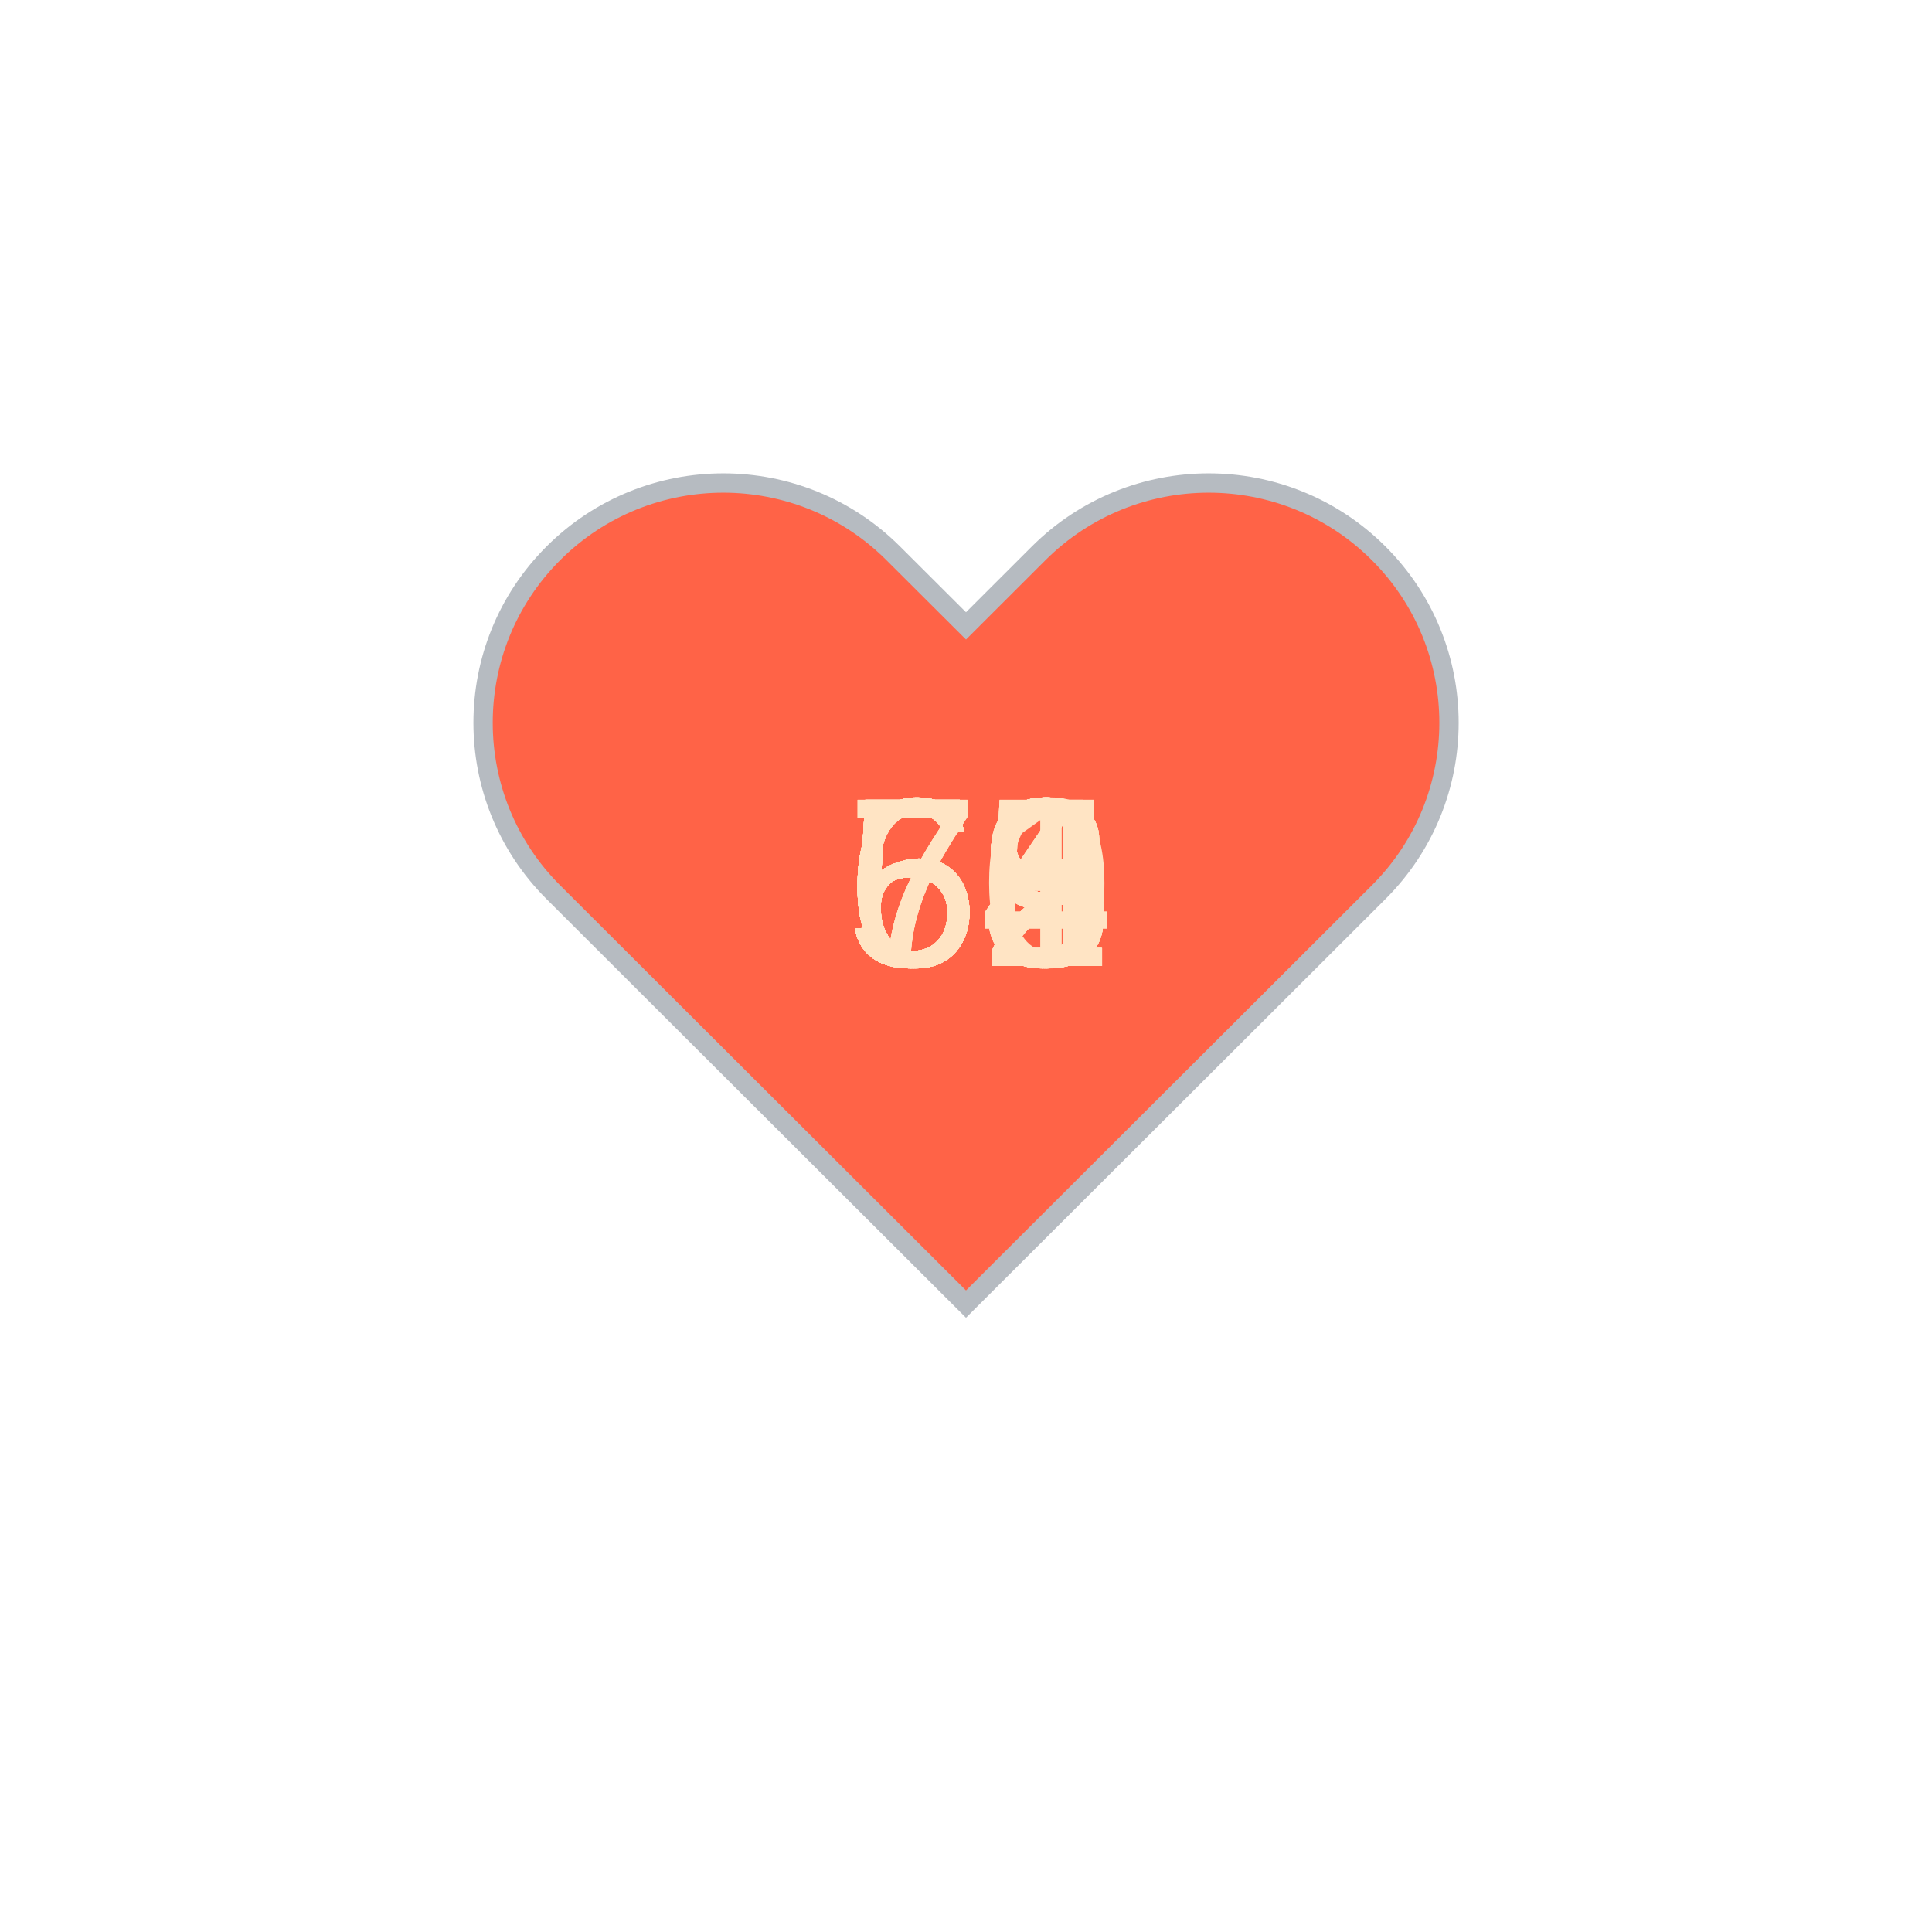
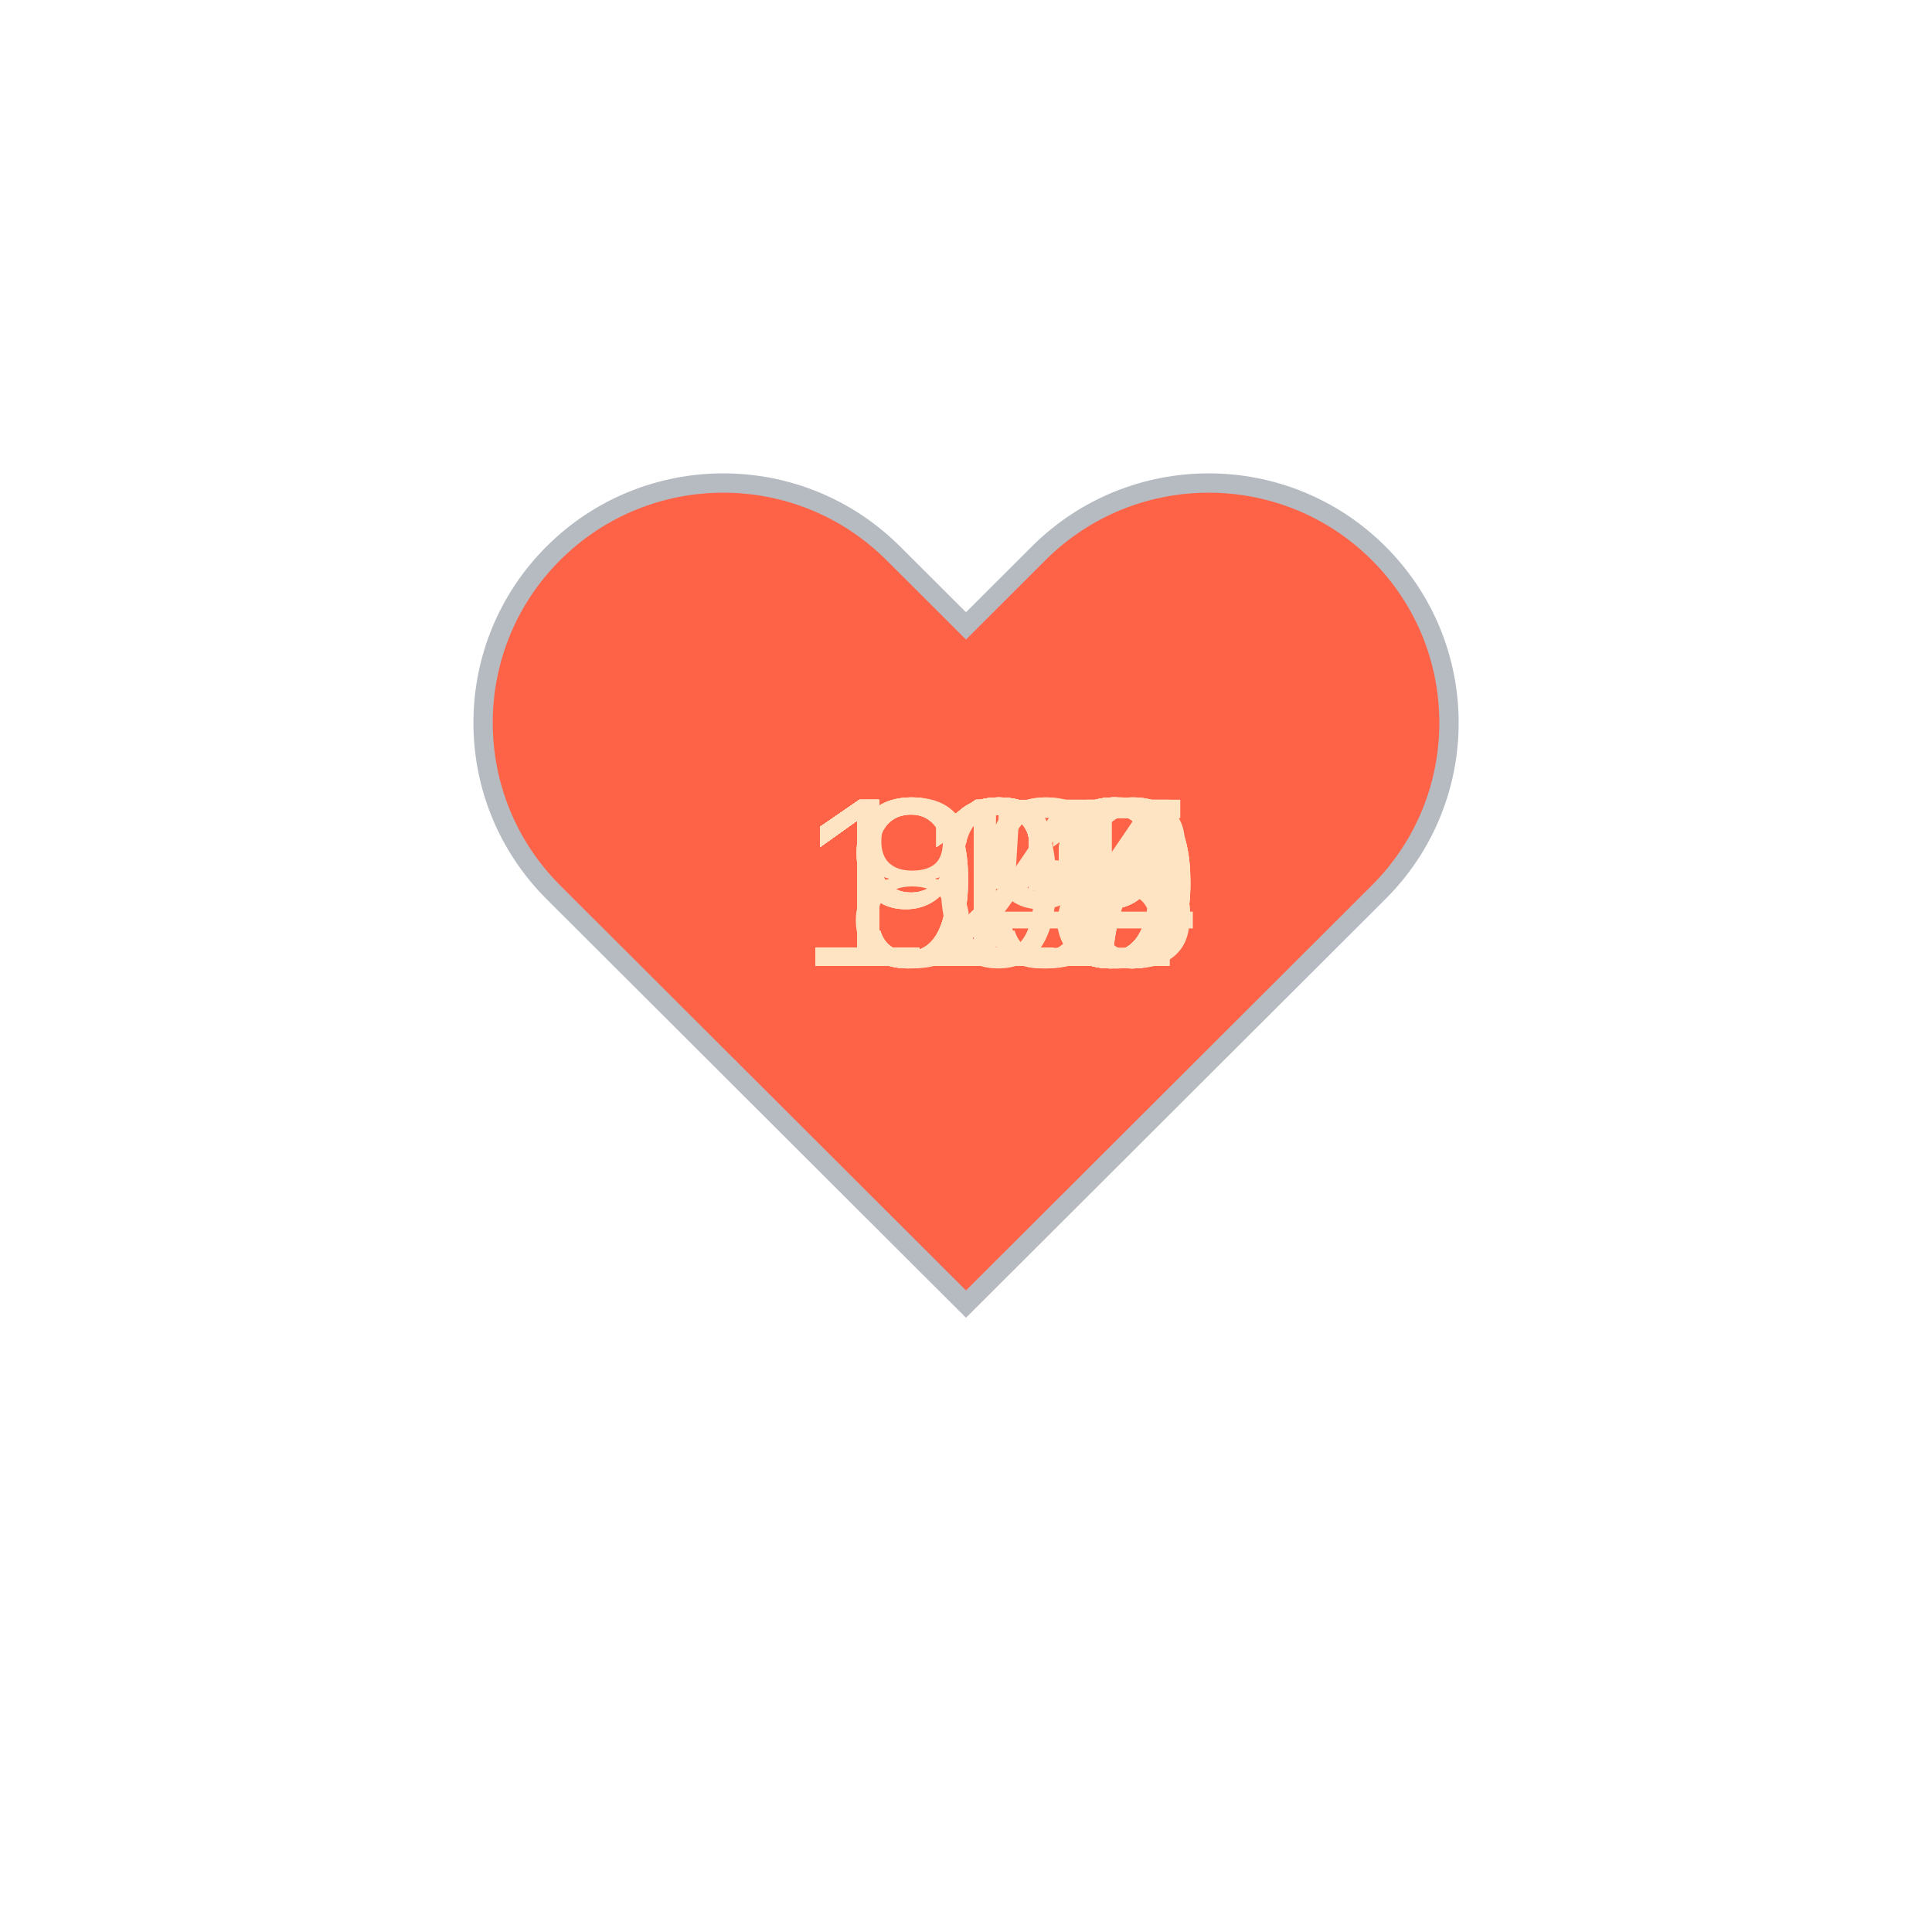
<svg xmlns="http://www.w3.org/2000/svg" baseProfile="full" height="150" version="1.1" viewBox="0,0,200,200" width="150">
  <defs />
  <g transform="translate(100 100)">
    <path d="M92.71,7.27L92.71,7.27c-9.71-9.69-25.46-9.69-35.18,0L50,14.79l-7.54-7.52C32.75-2.42,17-2.42,7.29,7.27v0 c-9.71,9.69-9.71,25.41,0,35.1L50,85l42.71-42.63C102.43,32.68,102.43,16.96,92.71,7.27z" fill="tomato" stroke="#B6BBC1" stroke-width="2" transform="translate(-50 -50)" />
    <animateTransform additive="sum" attributeName="transform" dur="1.2s" repeatCount="indefinite" type="scale" values="1; 1.5; 1.25; 1.5; 1.5; 1;" />
-     <text fill="bisque" style="font-size:25px; font-family:Arial" transform="translate(-12.5 0)">53<animate attributeName="visibility" dur="36.0s" keyTimes="0;0.03;0.07;0.1;0.13;0.17;0.2;0.23;0.27;0.3;0.33;0.37;0.4;0.43;0.47;0.5;0.53;0.57;0.6;0.63;0.67;0.7;0.73;0.77;0.8;0.83;0.87;0.9;0.93;0.97;1.0" repeatCount="indefinite" values="visible;hidden;hidden;hidden;hidden;hidden;hidden;hidden;hidden;hidden;hidden;hidden;hidden;hidden;hidden;hidden;hidden;hidden;hidden;hidden;hidden;hidden;hidden;hidden;hidden;hidden;hidden;hidden;hidden;hidden;hidden" />
+     <text fill="bisque" style="font-size:25px; font-family:Arial" transform="translate(-17.5 0)">120<animate attributeName="visibility" dur="36.0s" keyTimes="0;0.03;0.07;0.1;0.13;0.17;0.2;0.23;0.27;0.3;0.33;0.37;0.4;0.43;0.47;0.5;0.53;0.57;0.6;0.63;0.67;0.7;0.73;0.77;0.8;0.83;0.87;0.9;0.93;0.97;1.0" repeatCount="indefinite" values="visible;hidden;hidden;hidden;hidden;hidden;hidden;hidden;hidden;hidden;hidden;hidden;hidden;hidden;hidden;hidden;hidden;hidden;hidden;hidden;hidden;hidden;hidden;hidden;hidden;hidden;hidden;hidden;hidden;hidden;hidden" />
    </text>
-     <text fill="bisque" style="font-size:25px; font-family:Arial" transform="translate(-12.5 0)">56<animate attributeName="visibility" dur="36.0s" keyTimes="0;0.03;0.07;0.1;0.13;0.17;0.2;0.23;0.27;0.3;0.33;0.37;0.4;0.43;0.47;0.5;0.53;0.57;0.6;0.63;0.67;0.7;0.73;0.77;0.8;0.83;0.87;0.9;0.93;0.97;1.0" repeatCount="indefinite" values="hidden;visible;hidden;hidden;hidden;hidden;hidden;hidden;hidden;hidden;hidden;hidden;hidden;hidden;hidden;hidden;hidden;hidden;hidden;hidden;hidden;hidden;hidden;hidden;hidden;hidden;hidden;hidden;hidden;hidden;hidden" />
+     <text fill="bisque" style="font-size:25px; font-family:Arial" transform="translate(-17.5 0)">123<animate attributeName="visibility" dur="36.0s" keyTimes="0;0.03;0.07;0.1;0.13;0.17;0.2;0.23;0.27;0.3;0.33;0.37;0.4;0.43;0.47;0.5;0.53;0.57;0.6;0.63;0.67;0.7;0.73;0.77;0.8;0.83;0.87;0.9;0.93;0.97;1.0" repeatCount="indefinite" values="hidden;visible;hidden;hidden;hidden;hidden;hidden;hidden;hidden;hidden;hidden;hidden;hidden;hidden;hidden;hidden;hidden;hidden;hidden;hidden;hidden;hidden;hidden;hidden;hidden;hidden;hidden;hidden;hidden;hidden;hidden" />
    </text>
-     <text fill="bisque" style="font-size:25px; font-family:Arial" transform="translate(-12.5 0)">59<animate attributeName="visibility" dur="36.0s" keyTimes="0;0.03;0.07;0.1;0.13;0.17;0.2;0.23;0.27;0.3;0.33;0.37;0.4;0.43;0.47;0.5;0.53;0.57;0.6;0.63;0.67;0.7;0.73;0.77;0.8;0.83;0.87;0.9;0.93;0.97;1.0" repeatCount="indefinite" values="hidden;hidden;visible;hidden;hidden;hidden;hidden;hidden;hidden;hidden;hidden;hidden;hidden;hidden;hidden;hidden;hidden;hidden;hidden;hidden;hidden;hidden;hidden;hidden;hidden;hidden;hidden;hidden;hidden;hidden;hidden" />
+     <text fill="bisque" style="font-size:25px; font-family:Arial" transform="translate(-17.5 0)">118<animate attributeName="visibility" dur="36.0s" keyTimes="0;0.03;0.07;0.1;0.13;0.17;0.2;0.23;0.27;0.3;0.33;0.37;0.4;0.43;0.47;0.5;0.53;0.57;0.6;0.63;0.67;0.7;0.73;0.77;0.8;0.83;0.87;0.9;0.93;0.97;1.0" repeatCount="indefinite" values="hidden;hidden;visible;hidden;hidden;hidden;hidden;hidden;hidden;hidden;hidden;hidden;hidden;hidden;hidden;hidden;hidden;hidden;hidden;hidden;hidden;hidden;hidden;hidden;hidden;hidden;hidden;hidden;hidden;hidden;hidden" />
    </text>
-     <text fill="bisque" style="font-size:25px; font-family:Arial" transform="translate(-12.5 0)">59<animate attributeName="visibility" dur="36.0s" keyTimes="0;0.03;0.07;0.1;0.13;0.17;0.2;0.23;0.27;0.3;0.33;0.37;0.4;0.43;0.47;0.5;0.53;0.57;0.6;0.63;0.67;0.7;0.73;0.77;0.8;0.83;0.87;0.9;0.93;0.97;1.0" repeatCount="indefinite" values="hidden;hidden;hidden;visible;hidden;hidden;hidden;hidden;hidden;hidden;hidden;hidden;hidden;hidden;hidden;hidden;hidden;hidden;hidden;hidden;hidden;hidden;hidden;hidden;hidden;hidden;hidden;hidden;hidden;hidden;hidden" />
+     <text fill="bisque" style="font-size:25px; font-family:Arial" transform="translate(-17.5 0)">112<animate attributeName="visibility" dur="36.0s" keyTimes="0;0.03;0.07;0.1;0.13;0.17;0.2;0.23;0.27;0.3;0.33;0.37;0.4;0.43;0.47;0.5;0.53;0.57;0.6;0.63;0.67;0.7;0.73;0.77;0.8;0.83;0.87;0.9;0.93;0.97;1.0" repeatCount="indefinite" values="hidden;hidden;hidden;visible;hidden;hidden;hidden;hidden;hidden;hidden;hidden;hidden;hidden;hidden;hidden;hidden;hidden;hidden;hidden;hidden;hidden;hidden;hidden;hidden;hidden;hidden;hidden;hidden;hidden;hidden;hidden" />
    </text>
-     <text fill="bisque" style="font-size:25px; font-family:Arial" transform="translate(-12.5 0)">55<animate attributeName="visibility" dur="36.0s" keyTimes="0;0.03;0.07;0.1;0.13;0.17;0.2;0.23;0.27;0.3;0.33;0.37;0.4;0.43;0.47;0.5;0.53;0.57;0.6;0.63;0.67;0.7;0.73;0.77;0.8;0.83;0.87;0.9;0.93;0.97;1.0" repeatCount="indefinite" values="hidden;hidden;hidden;hidden;visible;hidden;hidden;hidden;hidden;hidden;hidden;hidden;hidden;hidden;hidden;hidden;hidden;hidden;hidden;hidden;hidden;hidden;hidden;hidden;hidden;hidden;hidden;hidden;hidden;hidden;hidden" />
+     <text fill="bisque" style="font-size:25px; font-family:Arial" transform="translate(-17.5 0)">116<animate attributeName="visibility" dur="36.0s" keyTimes="0;0.03;0.07;0.1;0.13;0.17;0.2;0.23;0.27;0.3;0.33;0.37;0.4;0.43;0.47;0.5;0.53;0.57;0.6;0.63;0.67;0.7;0.73;0.77;0.8;0.83;0.87;0.9;0.93;0.97;1.0" repeatCount="indefinite" values="hidden;hidden;hidden;hidden;visible;hidden;hidden;hidden;hidden;hidden;hidden;hidden;hidden;hidden;hidden;hidden;hidden;hidden;hidden;hidden;hidden;hidden;hidden;hidden;hidden;hidden;hidden;hidden;hidden;hidden;hidden" />
    </text>
-     <text fill="bisque" style="font-size:25px; font-family:Arial" transform="translate(-12.5 0)">59<animate attributeName="visibility" dur="36.0s" keyTimes="0;0.03;0.07;0.1;0.13;0.17;0.2;0.23;0.27;0.3;0.33;0.37;0.4;0.43;0.47;0.5;0.53;0.57;0.6;0.63;0.67;0.7;0.73;0.77;0.8;0.83;0.87;0.9;0.93;0.97;1.0" repeatCount="indefinite" values="hidden;hidden;hidden;hidden;hidden;visible;hidden;hidden;hidden;hidden;hidden;hidden;hidden;hidden;hidden;hidden;hidden;hidden;hidden;hidden;hidden;hidden;hidden;hidden;hidden;hidden;hidden;hidden;hidden;hidden;hidden" />
+     <text fill="bisque" style="font-size:25px; font-family:Arial" transform="translate(-17.5 0)">119<animate attributeName="visibility" dur="36.0s" keyTimes="0;0.03;0.07;0.1;0.13;0.17;0.2;0.23;0.27;0.3;0.33;0.37;0.4;0.43;0.47;0.5;0.53;0.57;0.6;0.63;0.67;0.7;0.73;0.77;0.8;0.83;0.87;0.9;0.93;0.97;1.0" repeatCount="indefinite" values="hidden;hidden;hidden;hidden;hidden;visible;hidden;hidden;hidden;hidden;hidden;hidden;hidden;hidden;hidden;hidden;hidden;hidden;hidden;hidden;hidden;hidden;hidden;hidden;hidden;hidden;hidden;hidden;hidden;hidden;hidden" />
    </text>
-     <text fill="bisque" style="font-size:25px; font-family:Arial" transform="translate(-12.5 0)">59<animate attributeName="visibility" dur="36.0s" keyTimes="0;0.03;0.07;0.1;0.13;0.17;0.2;0.23;0.27;0.3;0.33;0.37;0.4;0.43;0.47;0.5;0.53;0.57;0.6;0.63;0.67;0.7;0.73;0.77;0.8;0.83;0.87;0.9;0.93;0.97;1.0" repeatCount="indefinite" values="hidden;hidden;hidden;hidden;hidden;hidden;visible;hidden;hidden;hidden;hidden;hidden;hidden;hidden;hidden;hidden;hidden;hidden;hidden;hidden;hidden;hidden;hidden;hidden;hidden;hidden;hidden;hidden;hidden;hidden;hidden" />
+     <text fill="bisque" style="font-size:25px; font-family:Arial" transform="translate(-17.5 0)">120<animate attributeName="visibility" dur="36.0s" keyTimes="0;0.03;0.07;0.1;0.13;0.17;0.2;0.23;0.27;0.3;0.33;0.37;0.4;0.43;0.47;0.5;0.53;0.57;0.6;0.63;0.67;0.7;0.73;0.77;0.8;0.83;0.87;0.9;0.93;0.97;1.0" repeatCount="indefinite" values="hidden;hidden;hidden;hidden;hidden;hidden;visible;hidden;hidden;hidden;hidden;hidden;hidden;hidden;hidden;hidden;hidden;hidden;hidden;hidden;hidden;hidden;hidden;hidden;hidden;hidden;hidden;hidden;hidden;hidden;hidden" />
    </text>
-     <text fill="bisque" style="font-size:25px; font-family:Arial" transform="translate(-12.5 0)">62<animate attributeName="visibility" dur="36.0s" keyTimes="0;0.03;0.07;0.1;0.13;0.17;0.2;0.23;0.27;0.3;0.33;0.37;0.4;0.43;0.47;0.5;0.53;0.57;0.6;0.63;0.67;0.7;0.73;0.77;0.8;0.83;0.87;0.9;0.93;0.97;1.0" repeatCount="indefinite" values="hidden;hidden;hidden;hidden;hidden;hidden;hidden;visible;hidden;hidden;hidden;hidden;hidden;hidden;hidden;hidden;hidden;hidden;hidden;hidden;hidden;hidden;hidden;hidden;hidden;hidden;hidden;hidden;hidden;hidden;hidden" />
+     <text fill="bisque" style="font-size:25px; font-family:Arial" transform="translate(-17.5 0)">117<animate attributeName="visibility" dur="36.0s" keyTimes="0;0.03;0.07;0.1;0.13;0.17;0.2;0.23;0.27;0.3;0.33;0.37;0.4;0.43;0.47;0.5;0.53;0.57;0.6;0.63;0.67;0.7;0.73;0.77;0.8;0.83;0.87;0.9;0.93;0.97;1.0" repeatCount="indefinite" values="hidden;hidden;hidden;hidden;hidden;hidden;hidden;visible;hidden;hidden;hidden;hidden;hidden;hidden;hidden;hidden;hidden;hidden;hidden;hidden;hidden;hidden;hidden;hidden;hidden;hidden;hidden;hidden;hidden;hidden;hidden" />
    </text>
-     <text fill="bisque" style="font-size:25px; font-family:Arial" transform="translate(-12.5 0)">55<animate attributeName="visibility" dur="36.0s" keyTimes="0;0.03;0.07;0.1;0.13;0.17;0.2;0.23;0.27;0.3;0.33;0.37;0.4;0.43;0.47;0.5;0.53;0.57;0.6;0.63;0.67;0.7;0.73;0.77;0.8;0.83;0.87;0.9;0.93;0.97;1.0" repeatCount="indefinite" values="hidden;hidden;hidden;hidden;hidden;hidden;hidden;hidden;visible;hidden;hidden;hidden;hidden;hidden;hidden;hidden;hidden;hidden;hidden;hidden;hidden;hidden;hidden;hidden;hidden;hidden;hidden;hidden;hidden;hidden;hidden" />
+     <text fill="bisque" style="font-size:25px; font-family:Arial" transform="translate(-17.5 0)">117<animate attributeName="visibility" dur="36.0s" keyTimes="0;0.03;0.07;0.1;0.13;0.17;0.2;0.23;0.27;0.3;0.33;0.37;0.4;0.43;0.47;0.5;0.53;0.57;0.6;0.63;0.67;0.7;0.73;0.77;0.8;0.83;0.87;0.9;0.93;0.97;1.0" repeatCount="indefinite" values="hidden;hidden;hidden;hidden;hidden;hidden;hidden;hidden;visible;hidden;hidden;hidden;hidden;hidden;hidden;hidden;hidden;hidden;hidden;hidden;hidden;hidden;hidden;hidden;hidden;hidden;hidden;hidden;hidden;hidden;hidden" />
    </text>
-     <text fill="bisque" style="font-size:25px; font-family:Arial" transform="translate(-12.5 0)">58<animate attributeName="visibility" dur="36.0s" keyTimes="0;0.03;0.07;0.1;0.13;0.17;0.2;0.23;0.27;0.3;0.33;0.37;0.4;0.43;0.47;0.5;0.53;0.57;0.6;0.63;0.67;0.7;0.73;0.77;0.8;0.83;0.87;0.9;0.93;0.97;1.0" repeatCount="indefinite" values="hidden;hidden;hidden;hidden;hidden;hidden;hidden;hidden;hidden;visible;hidden;hidden;hidden;hidden;hidden;hidden;hidden;hidden;hidden;hidden;hidden;hidden;hidden;hidden;hidden;hidden;hidden;hidden;hidden;hidden;hidden" />
+     <text fill="bisque" style="font-size:25px; font-family:Arial" transform="translate(-17.5 0)">117<animate attributeName="visibility" dur="36.0s" keyTimes="0;0.03;0.07;0.1;0.13;0.17;0.2;0.23;0.27;0.3;0.33;0.37;0.4;0.43;0.47;0.5;0.53;0.57;0.6;0.63;0.67;0.7;0.73;0.77;0.8;0.83;0.87;0.9;0.93;0.97;1.0" repeatCount="indefinite" values="hidden;hidden;hidden;hidden;hidden;hidden;hidden;hidden;hidden;visible;hidden;hidden;hidden;hidden;hidden;hidden;hidden;hidden;hidden;hidden;hidden;hidden;hidden;hidden;hidden;hidden;hidden;hidden;hidden;hidden;hidden" />
    </text>
-     <text fill="bisque" style="font-size:25px; font-family:Arial" transform="translate(-12.5 0)">59<animate attributeName="visibility" dur="36.0s" keyTimes="0;0.03;0.07;0.1;0.13;0.17;0.2;0.23;0.27;0.3;0.33;0.37;0.4;0.43;0.47;0.5;0.53;0.57;0.6;0.63;0.67;0.7;0.73;0.77;0.8;0.83;0.87;0.9;0.93;0.97;1.0" repeatCount="indefinite" values="hidden;hidden;hidden;hidden;hidden;hidden;hidden;hidden;hidden;hidden;visible;hidden;hidden;hidden;hidden;hidden;hidden;hidden;hidden;hidden;hidden;hidden;hidden;hidden;hidden;hidden;hidden;hidden;hidden;hidden;hidden" />
+     <text fill="bisque" style="font-size:25px; font-family:Arial" transform="translate(-17.5 0)">119<animate attributeName="visibility" dur="36.0s" keyTimes="0;0.03;0.07;0.1;0.13;0.17;0.2;0.23;0.27;0.3;0.33;0.37;0.4;0.43;0.47;0.5;0.53;0.57;0.6;0.63;0.67;0.7;0.73;0.77;0.8;0.83;0.87;0.9;0.93;0.97;1.0" repeatCount="indefinite" values="hidden;hidden;hidden;hidden;hidden;hidden;hidden;hidden;hidden;hidden;visible;hidden;hidden;hidden;hidden;hidden;hidden;hidden;hidden;hidden;hidden;hidden;hidden;hidden;hidden;hidden;hidden;hidden;hidden;hidden;hidden" />
    </text>
-     <text fill="bisque" style="font-size:25px; font-family:Arial" transform="translate(-12.5 0)">59<animate attributeName="visibility" dur="36.0s" keyTimes="0;0.03;0.07;0.1;0.13;0.17;0.2;0.23;0.27;0.3;0.33;0.37;0.4;0.43;0.47;0.5;0.53;0.57;0.6;0.63;0.67;0.7;0.73;0.77;0.8;0.83;0.87;0.9;0.93;0.97;1.0" repeatCount="indefinite" values="hidden;hidden;hidden;hidden;hidden;hidden;hidden;hidden;hidden;hidden;hidden;visible;hidden;hidden;hidden;hidden;hidden;hidden;hidden;hidden;hidden;hidden;hidden;hidden;hidden;hidden;hidden;hidden;hidden;hidden;hidden" />
+     <text fill="bisque" style="font-size:25px; font-family:Arial" transform="translate(-17.5 0)">119<animate attributeName="visibility" dur="36.0s" keyTimes="0;0.03;0.07;0.1;0.13;0.17;0.2;0.23;0.27;0.3;0.33;0.37;0.4;0.43;0.47;0.5;0.53;0.57;0.6;0.63;0.67;0.7;0.73;0.77;0.8;0.83;0.87;0.9;0.93;0.97;1.0" repeatCount="indefinite" values="hidden;hidden;hidden;hidden;hidden;hidden;hidden;hidden;hidden;hidden;hidden;visible;hidden;hidden;hidden;hidden;hidden;hidden;hidden;hidden;hidden;hidden;hidden;hidden;hidden;hidden;hidden;hidden;hidden;hidden;hidden" />
    </text>
-     <text fill="bisque" style="font-size:25px; font-family:Arial" transform="translate(-12.5 0)">60<animate attributeName="visibility" dur="36.0s" keyTimes="0;0.03;0.07;0.1;0.13;0.17;0.2;0.23;0.27;0.3;0.33;0.37;0.4;0.43;0.47;0.5;0.53;0.57;0.6;0.63;0.67;0.7;0.73;0.77;0.8;0.83;0.87;0.9;0.93;0.97;1.0" repeatCount="indefinite" values="hidden;hidden;hidden;hidden;hidden;hidden;hidden;hidden;hidden;hidden;hidden;hidden;visible;hidden;hidden;hidden;hidden;hidden;hidden;hidden;hidden;hidden;hidden;hidden;hidden;hidden;hidden;hidden;hidden;hidden;hidden" />
+     <text fill="bisque" style="font-size:25px; font-family:Arial" transform="translate(-17.5 0)">118<animate attributeName="visibility" dur="36.0s" keyTimes="0;0.03;0.07;0.1;0.13;0.17;0.2;0.23;0.27;0.3;0.33;0.37;0.4;0.43;0.47;0.5;0.53;0.57;0.6;0.63;0.67;0.7;0.73;0.77;0.8;0.83;0.87;0.9;0.93;0.97;1.0" repeatCount="indefinite" values="hidden;hidden;hidden;hidden;hidden;hidden;hidden;hidden;hidden;hidden;hidden;hidden;visible;hidden;hidden;hidden;hidden;hidden;hidden;hidden;hidden;hidden;hidden;hidden;hidden;hidden;hidden;hidden;hidden;hidden;hidden" />
    </text>
-     <text fill="bisque" style="font-size:25px; font-family:Arial" transform="translate(-12.5 0)">61<animate attributeName="visibility" dur="36.0s" keyTimes="0;0.03;0.07;0.1;0.13;0.17;0.2;0.23;0.27;0.3;0.33;0.37;0.4;0.43;0.47;0.5;0.53;0.57;0.6;0.63;0.67;0.7;0.73;0.77;0.8;0.83;0.87;0.9;0.93;0.97;1.0" repeatCount="indefinite" values="hidden;hidden;hidden;hidden;hidden;hidden;hidden;hidden;hidden;hidden;hidden;hidden;hidden;visible;hidden;hidden;hidden;hidden;hidden;hidden;hidden;hidden;hidden;hidden;hidden;hidden;hidden;hidden;hidden;hidden;hidden" />
+     <text fill="bisque" style="font-size:25px; font-family:Arial" transform="translate(-17.5 0)">119<animate attributeName="visibility" dur="36.0s" keyTimes="0;0.03;0.07;0.1;0.13;0.17;0.2;0.23;0.27;0.3;0.33;0.37;0.4;0.43;0.47;0.5;0.53;0.57;0.6;0.63;0.67;0.7;0.73;0.77;0.8;0.83;0.87;0.9;0.93;0.97;1.0" repeatCount="indefinite" values="hidden;hidden;hidden;hidden;hidden;hidden;hidden;hidden;hidden;hidden;hidden;hidden;hidden;visible;hidden;hidden;hidden;hidden;hidden;hidden;hidden;hidden;hidden;hidden;hidden;hidden;hidden;hidden;hidden;hidden;hidden" />
    </text>
-     <text fill="bisque" style="font-size:25px; font-family:Arial" transform="translate(-12.5 0)">63<animate attributeName="visibility" dur="36.0s" keyTimes="0;0.03;0.07;0.1;0.13;0.17;0.2;0.23;0.27;0.3;0.33;0.37;0.4;0.43;0.47;0.5;0.53;0.57;0.6;0.63;0.67;0.7;0.73;0.77;0.8;0.83;0.87;0.9;0.93;0.97;1.0" repeatCount="indefinite" values="hidden;hidden;hidden;hidden;hidden;hidden;hidden;hidden;hidden;hidden;hidden;hidden;hidden;hidden;visible;hidden;hidden;hidden;hidden;hidden;hidden;hidden;hidden;hidden;hidden;hidden;hidden;hidden;hidden;hidden;hidden" />
+     <text fill="bisque" style="font-size:25px; font-family:Arial" transform="translate(-17.5 0)">120<animate attributeName="visibility" dur="36.0s" keyTimes="0;0.03;0.07;0.1;0.13;0.17;0.2;0.23;0.27;0.3;0.33;0.37;0.4;0.43;0.47;0.5;0.53;0.57;0.6;0.63;0.67;0.7;0.73;0.77;0.8;0.83;0.87;0.9;0.93;0.97;1.0" repeatCount="indefinite" values="hidden;hidden;hidden;hidden;hidden;hidden;hidden;hidden;hidden;hidden;hidden;hidden;hidden;hidden;visible;hidden;hidden;hidden;hidden;hidden;hidden;hidden;hidden;hidden;hidden;hidden;hidden;hidden;hidden;hidden;hidden" />
    </text>
-     <text fill="bisque" style="font-size:25px; font-family:Arial" transform="translate(-12.5 0)">58<animate attributeName="visibility" dur="36.0s" keyTimes="0;0.03;0.07;0.1;0.13;0.17;0.2;0.23;0.27;0.3;0.33;0.37;0.4;0.43;0.47;0.5;0.53;0.57;0.6;0.63;0.67;0.7;0.73;0.77;0.8;0.83;0.87;0.9;0.93;0.97;1.0" repeatCount="indefinite" values="hidden;hidden;hidden;hidden;hidden;hidden;hidden;hidden;hidden;hidden;hidden;hidden;hidden;hidden;hidden;visible;hidden;hidden;hidden;hidden;hidden;hidden;hidden;hidden;hidden;hidden;hidden;hidden;hidden;hidden;hidden" />
+     <text fill="bisque" style="font-size:25px; font-family:Arial" transform="translate(-17.5 0)">119<animate attributeName="visibility" dur="36.0s" keyTimes="0;0.03;0.07;0.1;0.13;0.17;0.2;0.23;0.27;0.3;0.33;0.37;0.4;0.43;0.47;0.5;0.53;0.57;0.6;0.63;0.67;0.7;0.73;0.77;0.8;0.83;0.87;0.9;0.93;0.97;1.0" repeatCount="indefinite" values="hidden;hidden;hidden;hidden;hidden;hidden;hidden;hidden;hidden;hidden;hidden;hidden;hidden;hidden;hidden;visible;hidden;hidden;hidden;hidden;hidden;hidden;hidden;hidden;hidden;hidden;hidden;hidden;hidden;hidden;hidden" />
    </text>
-     <text fill="bisque" style="font-size:25px; font-family:Arial" transform="translate(-12.5 0)">59<animate attributeName="visibility" dur="36.0s" keyTimes="0;0.03;0.07;0.1;0.13;0.17;0.2;0.23;0.27;0.3;0.33;0.37;0.4;0.43;0.47;0.5;0.53;0.57;0.6;0.63;0.67;0.7;0.73;0.77;0.8;0.83;0.87;0.9;0.93;0.97;1.0" repeatCount="indefinite" values="hidden;hidden;hidden;hidden;hidden;hidden;hidden;hidden;hidden;hidden;hidden;hidden;hidden;hidden;hidden;hidden;visible;hidden;hidden;hidden;hidden;hidden;hidden;hidden;hidden;hidden;hidden;hidden;hidden;hidden;hidden" />
+     <text fill="bisque" style="font-size:25px; font-family:Arial" transform="translate(-17.5 0)">124<animate attributeName="visibility" dur="36.0s" keyTimes="0;0.03;0.07;0.1;0.13;0.17;0.2;0.23;0.27;0.3;0.33;0.37;0.4;0.43;0.47;0.5;0.53;0.57;0.6;0.63;0.67;0.7;0.73;0.77;0.8;0.83;0.87;0.9;0.93;0.97;1.0" repeatCount="indefinite" values="hidden;hidden;hidden;hidden;hidden;hidden;hidden;hidden;hidden;hidden;hidden;hidden;hidden;hidden;hidden;hidden;visible;hidden;hidden;hidden;hidden;hidden;hidden;hidden;hidden;hidden;hidden;hidden;hidden;hidden;hidden" />
    </text>
-     <text fill="bisque" style="font-size:25px; font-family:Arial" transform="translate(-12.5 0)">59<animate attributeName="visibility" dur="36.0s" keyTimes="0;0.03;0.07;0.1;0.13;0.17;0.2;0.23;0.27;0.3;0.33;0.37;0.4;0.43;0.47;0.5;0.53;0.57;0.6;0.63;0.67;0.7;0.73;0.77;0.8;0.83;0.87;0.9;0.93;0.97;1.0" repeatCount="indefinite" values="hidden;hidden;hidden;hidden;hidden;hidden;hidden;hidden;hidden;hidden;hidden;hidden;hidden;hidden;hidden;hidden;hidden;visible;hidden;hidden;hidden;hidden;hidden;hidden;hidden;hidden;hidden;hidden;hidden;hidden;hidden" />
+     <text fill="bisque" style="font-size:25px; font-family:Arial" transform="translate(-17.5 0)">125<animate attributeName="visibility" dur="36.0s" keyTimes="0;0.03;0.07;0.1;0.13;0.17;0.2;0.23;0.27;0.3;0.33;0.37;0.4;0.43;0.47;0.5;0.53;0.57;0.6;0.63;0.67;0.7;0.73;0.77;0.8;0.83;0.87;0.9;0.93;0.97;1.0" repeatCount="indefinite" values="hidden;hidden;hidden;hidden;hidden;hidden;hidden;hidden;hidden;hidden;hidden;hidden;hidden;hidden;hidden;hidden;hidden;visible;hidden;hidden;hidden;hidden;hidden;hidden;hidden;hidden;hidden;hidden;hidden;hidden;hidden" />
    </text>
-     <text fill="bisque" style="font-size:25px; font-family:Arial" transform="translate(-12.5 0)">59<animate attributeName="visibility" dur="36.0s" keyTimes="0;0.03;0.07;0.1;0.13;0.17;0.2;0.23;0.27;0.3;0.33;0.37;0.4;0.43;0.47;0.5;0.53;0.57;0.6;0.63;0.67;0.7;0.73;0.77;0.8;0.83;0.87;0.9;0.93;0.97;1.0" repeatCount="indefinite" values="hidden;hidden;hidden;hidden;hidden;hidden;hidden;hidden;hidden;hidden;hidden;hidden;hidden;hidden;hidden;hidden;hidden;hidden;visible;hidden;hidden;hidden;hidden;hidden;hidden;hidden;hidden;hidden;hidden;hidden;hidden" />
+     <text fill="bisque" style="font-size:25px; font-family:Arial" transform="translate(-17.5 0)">125<animate attributeName="visibility" dur="36.0s" keyTimes="0;0.03;0.07;0.1;0.13;0.17;0.2;0.23;0.27;0.3;0.33;0.37;0.4;0.43;0.47;0.5;0.53;0.57;0.6;0.63;0.67;0.7;0.73;0.77;0.8;0.83;0.87;0.9;0.93;0.97;1.0" repeatCount="indefinite" values="hidden;hidden;hidden;hidden;hidden;hidden;hidden;hidden;hidden;hidden;hidden;hidden;hidden;hidden;hidden;hidden;hidden;hidden;visible;hidden;hidden;hidden;hidden;hidden;hidden;hidden;hidden;hidden;hidden;hidden;hidden" />
    </text>
-     <text fill="bisque" style="font-size:25px; font-family:Arial" transform="translate(-12.5 0)">63<animate attributeName="visibility" dur="36.0s" keyTimes="0;0.03;0.07;0.1;0.13;0.17;0.2;0.23;0.27;0.3;0.33;0.37;0.4;0.43;0.47;0.5;0.53;0.57;0.6;0.63;0.67;0.7;0.73;0.77;0.8;0.83;0.87;0.9;0.93;0.97;1.0" repeatCount="indefinite" values="hidden;hidden;hidden;hidden;hidden;hidden;hidden;hidden;hidden;hidden;hidden;hidden;hidden;hidden;hidden;hidden;hidden;hidden;hidden;visible;hidden;hidden;hidden;hidden;hidden;hidden;hidden;hidden;hidden;hidden;hidden" />
+     <text fill="bisque" style="font-size:25px; font-family:Arial" transform="translate(-17.5 0)">119<animate attributeName="visibility" dur="36.0s" keyTimes="0;0.03;0.07;0.1;0.13;0.17;0.2;0.23;0.27;0.3;0.33;0.37;0.4;0.43;0.47;0.5;0.53;0.57;0.6;0.63;0.67;0.7;0.73;0.77;0.8;0.83;0.87;0.9;0.93;0.97;1.0" repeatCount="indefinite" values="hidden;hidden;hidden;hidden;hidden;hidden;hidden;hidden;hidden;hidden;hidden;hidden;hidden;hidden;hidden;hidden;hidden;hidden;hidden;visible;hidden;hidden;hidden;hidden;hidden;hidden;hidden;hidden;hidden;hidden;hidden" />
    </text>
-     <text fill="bisque" style="font-size:25px; font-family:Arial" transform="translate(-12.5 0)">58<animate attributeName="visibility" dur="36.0s" keyTimes="0;0.03;0.07;0.1;0.13;0.17;0.2;0.23;0.27;0.3;0.33;0.37;0.4;0.43;0.47;0.5;0.53;0.57;0.6;0.63;0.67;0.7;0.73;0.77;0.8;0.83;0.87;0.9;0.93;0.97;1.0" repeatCount="indefinite" values="hidden;hidden;hidden;hidden;hidden;hidden;hidden;hidden;hidden;hidden;hidden;hidden;hidden;hidden;hidden;hidden;hidden;hidden;hidden;hidden;visible;hidden;hidden;hidden;hidden;hidden;hidden;hidden;hidden;hidden;hidden" />
+     <text fill="bisque" style="font-size:25px; font-family:Arial" transform="translate(-17.5 0)">111<animate attributeName="visibility" dur="36.0s" keyTimes="0;0.03;0.07;0.1;0.13;0.17;0.2;0.23;0.27;0.3;0.33;0.37;0.4;0.43;0.47;0.5;0.53;0.57;0.6;0.63;0.67;0.7;0.73;0.77;0.8;0.83;0.87;0.9;0.93;0.97;1.0" repeatCount="indefinite" values="hidden;hidden;hidden;hidden;hidden;hidden;hidden;hidden;hidden;hidden;hidden;hidden;hidden;hidden;hidden;hidden;hidden;hidden;hidden;hidden;visible;hidden;hidden;hidden;hidden;hidden;hidden;hidden;hidden;hidden;hidden" />
    </text>
-     <text fill="bisque" style="font-size:25px; font-family:Arial" transform="translate(-12.5 0)">65<animate attributeName="visibility" dur="36.0s" keyTimes="0;0.03;0.07;0.1;0.13;0.17;0.2;0.23;0.27;0.3;0.33;0.37;0.4;0.43;0.47;0.5;0.53;0.57;0.6;0.63;0.67;0.7;0.73;0.77;0.8;0.83;0.87;0.9;0.93;0.97;1.0" repeatCount="indefinite" values="hidden;hidden;hidden;hidden;hidden;hidden;hidden;hidden;hidden;hidden;hidden;hidden;hidden;hidden;hidden;hidden;hidden;hidden;hidden;hidden;hidden;visible;hidden;hidden;hidden;hidden;hidden;hidden;hidden;hidden;hidden" />
+     <text fill="bisque" style="font-size:25px; font-family:Arial" transform="translate(-17.5 0)">116<animate attributeName="visibility" dur="36.0s" keyTimes="0;0.03;0.07;0.1;0.13;0.17;0.2;0.23;0.27;0.3;0.33;0.37;0.4;0.43;0.47;0.5;0.53;0.57;0.6;0.63;0.67;0.7;0.73;0.77;0.8;0.83;0.87;0.9;0.93;0.97;1.0" repeatCount="indefinite" values="hidden;hidden;hidden;hidden;hidden;hidden;hidden;hidden;hidden;hidden;hidden;hidden;hidden;hidden;hidden;hidden;hidden;hidden;hidden;hidden;hidden;visible;hidden;hidden;hidden;hidden;hidden;hidden;hidden;hidden;hidden" />
    </text>
-     <text fill="bisque" style="font-size:25px; font-family:Arial" transform="translate(-12.5 0)">64<animate attributeName="visibility" dur="36.0s" keyTimes="0;0.03;0.07;0.1;0.13;0.17;0.2;0.23;0.27;0.3;0.33;0.37;0.4;0.43;0.47;0.5;0.53;0.57;0.6;0.63;0.67;0.7;0.73;0.77;0.8;0.83;0.87;0.9;0.93;0.97;1.0" repeatCount="indefinite" values="hidden;hidden;hidden;hidden;hidden;hidden;hidden;hidden;hidden;hidden;hidden;hidden;hidden;hidden;hidden;hidden;hidden;hidden;hidden;hidden;hidden;hidden;visible;hidden;hidden;hidden;hidden;hidden;hidden;hidden;hidden" />
+     <text fill="bisque" style="font-size:25px; font-family:Arial" transform="translate(-17.5 0)">116<animate attributeName="visibility" dur="36.0s" keyTimes="0;0.03;0.07;0.1;0.13;0.17;0.2;0.23;0.27;0.3;0.33;0.37;0.4;0.43;0.47;0.5;0.53;0.57;0.6;0.63;0.67;0.7;0.73;0.77;0.8;0.83;0.87;0.9;0.93;0.97;1.0" repeatCount="indefinite" values="hidden;hidden;hidden;hidden;hidden;hidden;hidden;hidden;hidden;hidden;hidden;hidden;hidden;hidden;hidden;hidden;hidden;hidden;hidden;hidden;hidden;hidden;visible;hidden;hidden;hidden;hidden;hidden;hidden;hidden;hidden" />
    </text>
-     <text fill="bisque" style="font-size:25px; font-family:Arial" transform="translate(-12.5 0)">72<animate attributeName="visibility" dur="36.0s" keyTimes="0;0.03;0.07;0.1;0.13;0.17;0.2;0.23;0.27;0.3;0.33;0.37;0.4;0.43;0.47;0.5;0.53;0.57;0.6;0.63;0.67;0.7;0.73;0.77;0.8;0.83;0.87;0.9;0.93;0.97;1.0" repeatCount="indefinite" values="hidden;hidden;hidden;hidden;hidden;hidden;hidden;hidden;hidden;hidden;hidden;hidden;hidden;hidden;hidden;hidden;hidden;hidden;hidden;hidden;hidden;hidden;hidden;visible;hidden;hidden;hidden;hidden;hidden;hidden;hidden" />
+     <text fill="bisque" style="font-size:25px; font-family:Arial" transform="translate(-17.5 0)">113<animate attributeName="visibility" dur="36.0s" keyTimes="0;0.03;0.07;0.1;0.13;0.17;0.2;0.23;0.27;0.3;0.33;0.37;0.4;0.43;0.47;0.5;0.53;0.57;0.6;0.63;0.67;0.7;0.73;0.77;0.8;0.83;0.87;0.9;0.93;0.97;1.0" repeatCount="indefinite" values="hidden;hidden;hidden;hidden;hidden;hidden;hidden;hidden;hidden;hidden;hidden;hidden;hidden;hidden;hidden;hidden;hidden;hidden;hidden;hidden;hidden;hidden;hidden;visible;hidden;hidden;hidden;hidden;hidden;hidden;hidden" />
    </text>
-     <text fill="bisque" style="font-size:25px; font-family:Arial" transform="translate(-12.5 0)">69<animate attributeName="visibility" dur="36.0s" keyTimes="0;0.03;0.07;0.1;0.13;0.17;0.2;0.23;0.27;0.3;0.33;0.37;0.4;0.43;0.47;0.5;0.53;0.57;0.6;0.63;0.67;0.7;0.73;0.77;0.8;0.83;0.87;0.9;0.93;0.97;1.0" repeatCount="indefinite" values="hidden;hidden;hidden;hidden;hidden;hidden;hidden;hidden;hidden;hidden;hidden;hidden;hidden;hidden;hidden;hidden;hidden;hidden;hidden;hidden;hidden;hidden;hidden;hidden;visible;hidden;hidden;hidden;hidden;hidden;hidden" />
+     <text fill="bisque" style="font-size:25px; font-family:Arial" transform="translate(-17.5 0)">119<animate attributeName="visibility" dur="36.0s" keyTimes="0;0.03;0.07;0.1;0.13;0.17;0.2;0.23;0.27;0.3;0.33;0.37;0.4;0.43;0.47;0.5;0.53;0.57;0.6;0.63;0.67;0.7;0.73;0.77;0.8;0.83;0.87;0.9;0.93;0.97;1.0" repeatCount="indefinite" values="hidden;hidden;hidden;hidden;hidden;hidden;hidden;hidden;hidden;hidden;hidden;hidden;hidden;hidden;hidden;hidden;hidden;hidden;hidden;hidden;hidden;hidden;hidden;hidden;visible;hidden;hidden;hidden;hidden;hidden;hidden" />
    </text>
-     <text fill="bisque" style="font-size:25px; font-family:Arial" transform="translate(-12.5 0)">72<animate attributeName="visibility" dur="36.0s" keyTimes="0;0.03;0.07;0.1;0.13;0.17;0.2;0.23;0.27;0.3;0.33;0.37;0.4;0.43;0.47;0.5;0.53;0.57;0.6;0.63;0.67;0.7;0.73;0.77;0.8;0.83;0.87;0.9;0.93;0.97;1.0" repeatCount="indefinite" values="hidden;hidden;hidden;hidden;hidden;hidden;hidden;hidden;hidden;hidden;hidden;hidden;hidden;hidden;hidden;hidden;hidden;hidden;hidden;hidden;hidden;hidden;hidden;hidden;hidden;visible;hidden;hidden;hidden;hidden;hidden" />
+     <text fill="bisque" style="font-size:25px; font-family:Arial" transform="translate(-17.5 0)">105<animate attributeName="visibility" dur="36.0s" keyTimes="0;0.03;0.07;0.1;0.13;0.17;0.2;0.23;0.27;0.3;0.33;0.37;0.4;0.43;0.47;0.5;0.53;0.57;0.6;0.63;0.67;0.7;0.73;0.77;0.8;0.83;0.87;0.9;0.93;0.97;1.0" repeatCount="indefinite" values="hidden;hidden;hidden;hidden;hidden;hidden;hidden;hidden;hidden;hidden;hidden;hidden;hidden;hidden;hidden;hidden;hidden;hidden;hidden;hidden;hidden;hidden;hidden;hidden;hidden;visible;hidden;hidden;hidden;hidden;hidden" />
    </text>
-     <text fill="bisque" style="font-size:25px; font-family:Arial" transform="translate(-12.5 0)">72<animate attributeName="visibility" dur="36.0s" keyTimes="0;0.03;0.07;0.1;0.13;0.17;0.2;0.23;0.27;0.3;0.33;0.37;0.4;0.43;0.47;0.5;0.53;0.57;0.6;0.63;0.67;0.7;0.73;0.77;0.8;0.83;0.87;0.9;0.93;0.97;1.0" repeatCount="indefinite" values="hidden;hidden;hidden;hidden;hidden;hidden;hidden;hidden;hidden;hidden;hidden;hidden;hidden;hidden;hidden;hidden;hidden;hidden;hidden;hidden;hidden;hidden;hidden;hidden;hidden;hidden;visible;hidden;hidden;hidden;hidden" />
+     <text fill="bisque" style="font-size:25px; font-family:Arial" transform="translate(-12.5 0)">95<animate attributeName="visibility" dur="36.0s" keyTimes="0;0.03;0.07;0.1;0.13;0.17;0.2;0.23;0.27;0.3;0.33;0.37;0.4;0.43;0.47;0.5;0.53;0.57;0.6;0.63;0.67;0.7;0.73;0.77;0.8;0.83;0.87;0.9;0.93;0.97;1.0" repeatCount="indefinite" values="hidden;hidden;hidden;hidden;hidden;hidden;hidden;hidden;hidden;hidden;hidden;hidden;hidden;hidden;hidden;hidden;hidden;hidden;hidden;hidden;hidden;hidden;hidden;hidden;hidden;hidden;visible;hidden;hidden;hidden;hidden" />
    </text>
-     <text fill="bisque" style="font-size:25px; font-family:Arial" transform="translate(-12.5 0)">68<animate attributeName="visibility" dur="36.0s" keyTimes="0;0.03;0.07;0.1;0.13;0.17;0.2;0.23;0.27;0.3;0.33;0.37;0.4;0.43;0.47;0.5;0.53;0.57;0.6;0.63;0.67;0.7;0.73;0.77;0.8;0.83;0.87;0.9;0.93;0.97;1.0" repeatCount="indefinite" values="hidden;hidden;hidden;hidden;hidden;hidden;hidden;hidden;hidden;hidden;hidden;hidden;hidden;hidden;hidden;hidden;hidden;hidden;hidden;hidden;hidden;hidden;hidden;hidden;hidden;hidden;hidden;visible;hidden;hidden;hidden" />
+     <text fill="bisque" style="font-size:25px; font-family:Arial" transform="translate(-12.5 0)">93<animate attributeName="visibility" dur="36.0s" keyTimes="0;0.03;0.07;0.1;0.13;0.17;0.2;0.23;0.27;0.3;0.33;0.37;0.4;0.43;0.47;0.5;0.53;0.57;0.6;0.63;0.67;0.7;0.73;0.77;0.8;0.83;0.87;0.9;0.93;0.97;1.0" repeatCount="indefinite" values="hidden;hidden;hidden;hidden;hidden;hidden;hidden;hidden;hidden;hidden;hidden;hidden;hidden;hidden;hidden;hidden;hidden;hidden;hidden;hidden;hidden;hidden;hidden;hidden;hidden;hidden;hidden;visible;hidden;hidden;hidden" />
    </text>
-     <text fill="bisque" style="font-size:25px; font-family:Arial" transform="translate(-12.5 0)">64<animate attributeName="visibility" dur="36.0s" keyTimes="0;0.03;0.07;0.1;0.13;0.17;0.2;0.23;0.27;0.3;0.33;0.37;0.4;0.43;0.47;0.5;0.53;0.57;0.6;0.63;0.67;0.7;0.73;0.77;0.8;0.83;0.87;0.9;0.93;0.97;1.0" repeatCount="indefinite" values="hidden;hidden;hidden;hidden;hidden;hidden;hidden;hidden;hidden;hidden;hidden;hidden;hidden;hidden;hidden;hidden;hidden;hidden;hidden;hidden;hidden;hidden;hidden;hidden;hidden;hidden;hidden;hidden;visible;hidden;hidden" />
+     <text fill="bisque" style="font-size:25px; font-family:Arial" transform="translate(-12.5 0)">99<animate attributeName="visibility" dur="36.0s" keyTimes="0;0.03;0.07;0.1;0.13;0.17;0.2;0.23;0.27;0.3;0.33;0.37;0.4;0.43;0.47;0.5;0.53;0.57;0.6;0.63;0.67;0.7;0.73;0.77;0.8;0.83;0.87;0.9;0.93;0.97;1.0" repeatCount="indefinite" values="hidden;hidden;hidden;hidden;hidden;hidden;hidden;hidden;hidden;hidden;hidden;hidden;hidden;hidden;hidden;hidden;hidden;hidden;hidden;hidden;hidden;hidden;hidden;hidden;hidden;hidden;hidden;hidden;visible;hidden;hidden" />
    </text>
-     <text fill="bisque" style="font-size:25px; font-family:Arial" transform="translate(-12.5 0)">64<animate attributeName="visibility" dur="36.0s" keyTimes="0;0.03;0.07;0.1;0.13;0.17;0.2;0.23;0.27;0.3;0.33;0.37;0.4;0.43;0.47;0.5;0.53;0.57;0.6;0.63;0.67;0.7;0.73;0.77;0.8;0.83;0.87;0.9;0.93;0.97;1.0" repeatCount="indefinite" values="hidden;hidden;hidden;hidden;hidden;hidden;hidden;hidden;hidden;hidden;hidden;hidden;hidden;hidden;hidden;hidden;hidden;hidden;hidden;hidden;hidden;hidden;hidden;hidden;hidden;hidden;hidden;hidden;hidden;visible;hidden" />
+     <text fill="bisque" style="font-size:25px; font-family:Arial" transform="translate(-12.5 0)">84<animate attributeName="visibility" dur="36.0s" keyTimes="0;0.03;0.07;0.1;0.13;0.17;0.2;0.23;0.27;0.3;0.33;0.37;0.4;0.43;0.47;0.5;0.53;0.57;0.6;0.63;0.67;0.7;0.73;0.77;0.8;0.83;0.87;0.9;0.93;0.97;1.0" repeatCount="indefinite" values="hidden;hidden;hidden;hidden;hidden;hidden;hidden;hidden;hidden;hidden;hidden;hidden;hidden;hidden;hidden;hidden;hidden;hidden;hidden;hidden;hidden;hidden;hidden;hidden;hidden;hidden;hidden;hidden;hidden;visible;hidden" />
    </text>
  </g>
</svg>
